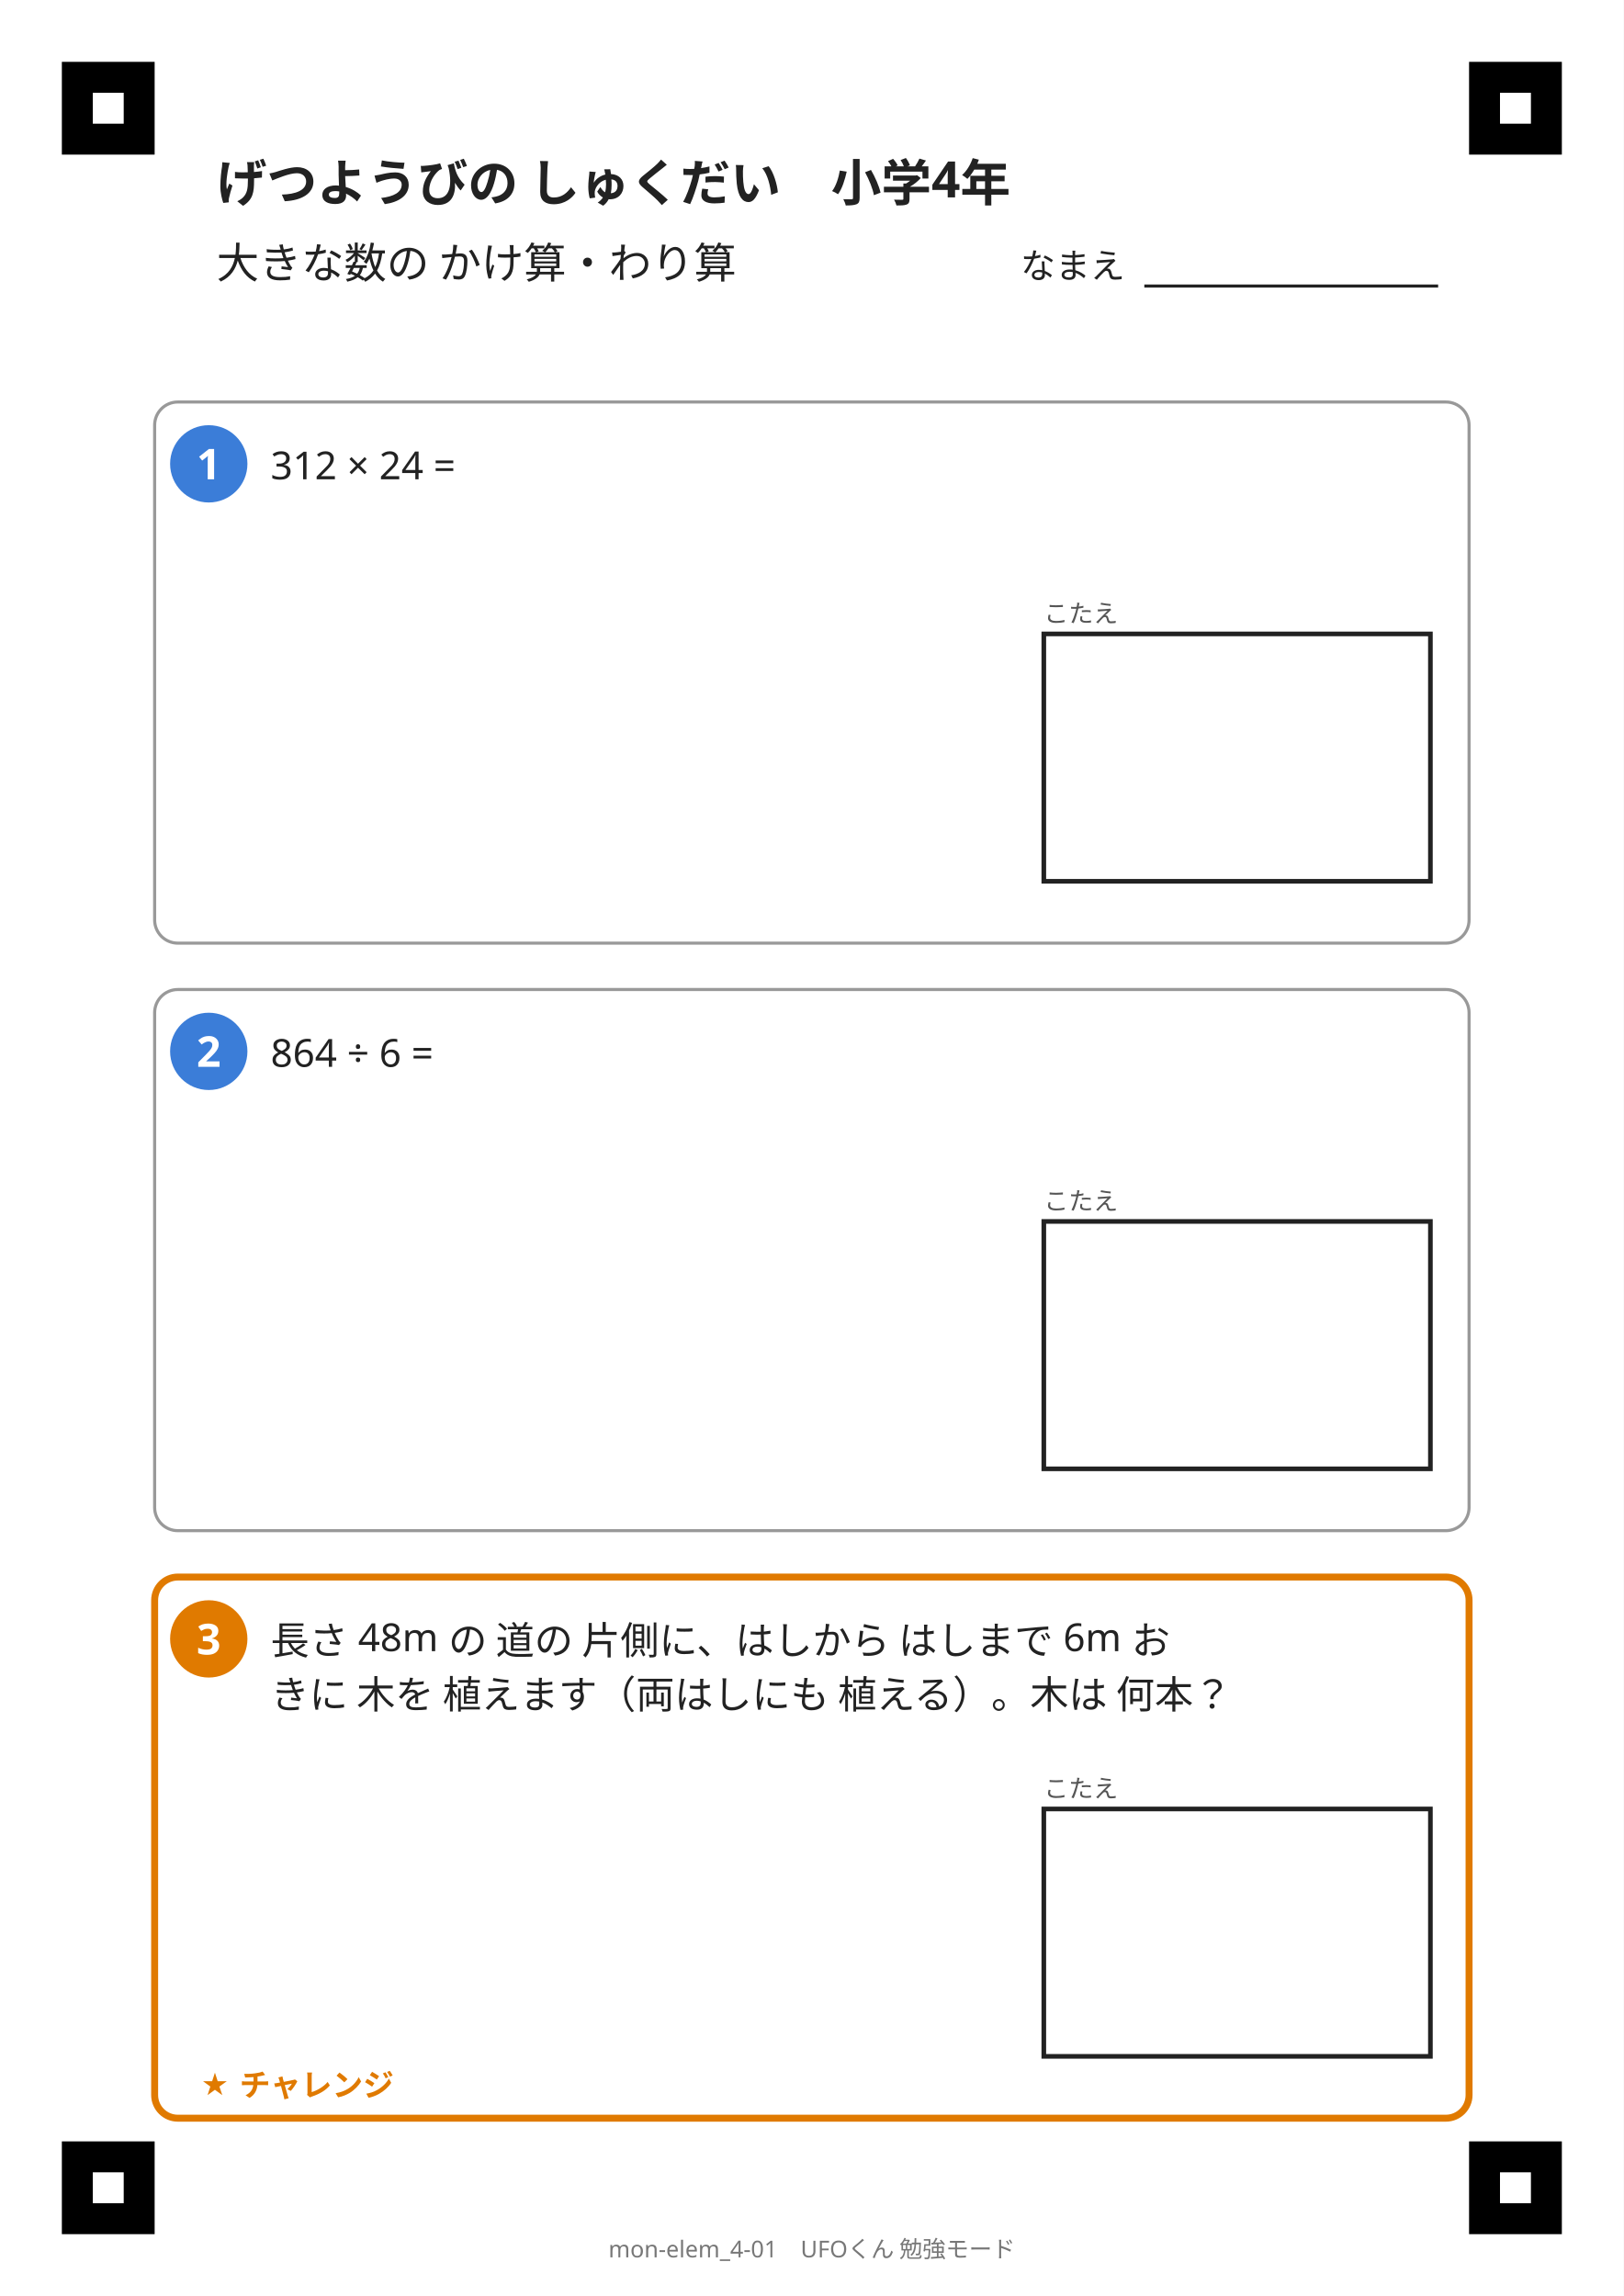
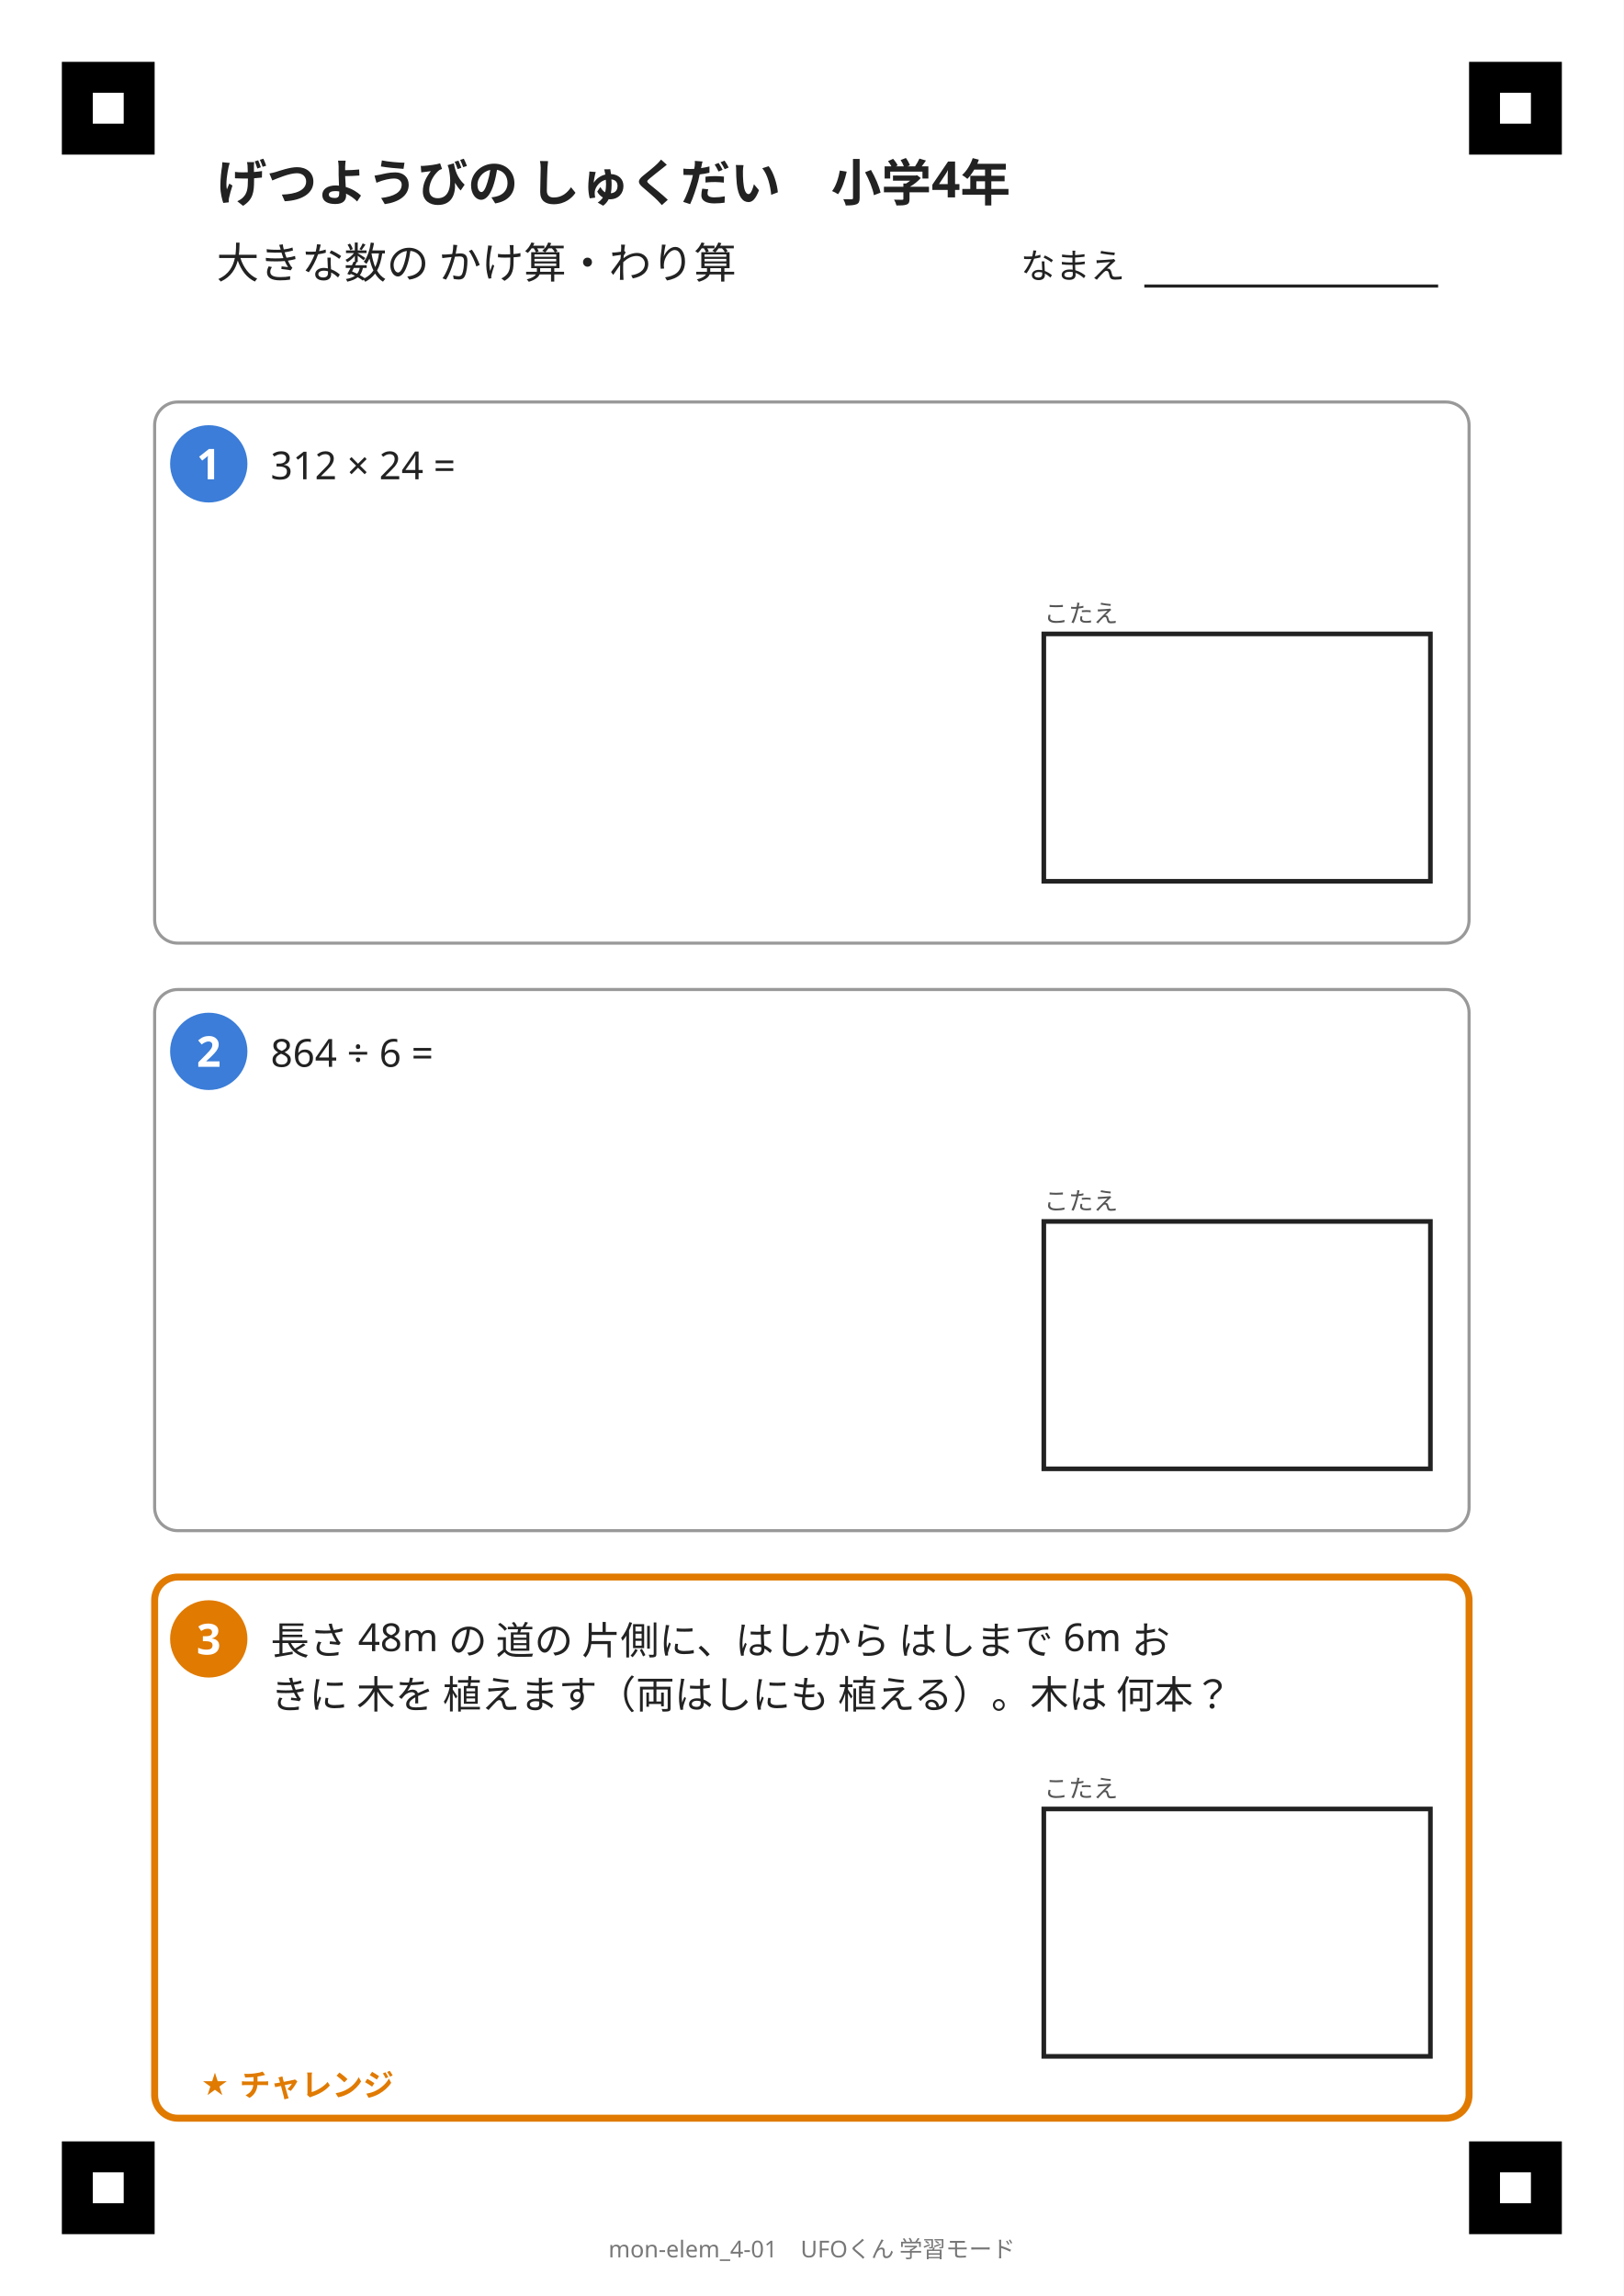
<svg xmlns="http://www.w3.org/2000/svg" width="210.0mm" height="297.0mm" viewBox="0 0 210.0 297.0" font-family="'Hiragino Maru Gothic ProN', 'BIZ UDPGothic', 'Noto Sans JP', sans-serif">
  <rect width="210.0" height="297.0" fill="#fff" />
  <rect x="8.0" y="8.0" width="12.0" height="12.0" fill="#000" />
  <rect x="12.0" y="12.0" width="4.0" height="4.0" fill="#fff" />
  <rect x="190.0" y="8.0" width="12.0" height="12.0" fill="#000" />
  <rect x="194.0" y="12.0" width="4.0" height="4.0" fill="#fff" />
  <rect x="8.0" y="277.0" width="12.0" height="12.0" fill="#000" />
  <rect x="12.0" y="281.0" width="4.0" height="4.0" fill="#fff" />
  <rect x="190.0" y="277.0" width="12.0" height="12.0" fill="#000" />
  <rect x="194.0" y="281.0" width="4.0" height="4.0" fill="#fff" />
  <text x="28.0" y="26.0" font-size="6.5" font-weight="bold" text-anchor="start" fill="#222">げつようびの しゅくだい　小学4年</text>
  <text x="28.0" y="36.0" font-size="5.5" font-weight="normal" text-anchor="start" fill="#222">大きな数の かけ算・わり算</text>
  <text x="132.0" y="36.0" font-size="4.5" font-weight="normal" text-anchor="start" fill="#222">なまえ</text>
  <line x1="148" y1="37" x2="186" y2="37" stroke="#222" stroke-width="0.4" />
-   <text x="105.0" y="292.0" font-size="3.0" font-weight="normal" text-anchor="middle" fill="#777">mon-elem_4-01　UFOくん 勉強モード</text>
+   <text x="105.0" y="292.0" font-size="3.0" font-weight="normal" text-anchor="middle" fill="#777">mon-elem_4-01　UFOくん 学習モード</text>
  <rect x="20.0" y="52.0" width="170.0" height="70.0" rx="3" fill="none" stroke="#999" stroke-width="0.4" />
  <circle cx="27.0" cy="60.0" r="5" fill="#3b7dd8" />
  <text x="27.0" y="62.0" font-size="5.5" font-weight="bold" text-anchor="middle" fill="#fff">1</text>
  <text x="35.0" y="62.0" font-size="5.0" font-weight="normal" text-anchor="start" fill="#222">312 × 24 =</text>
  <rect x="135.0" y="82.0" width="50.0" height="32.0" fill="none" stroke="#222" stroke-width="0.6" />
  <text x="135.0" y="80.5" font-size="3.2" font-weight="normal" text-anchor="start" fill="#555">こたえ</text>
  <rect x="20.0" y="128.0" width="170.0" height="70.0" rx="3" fill="none" stroke="#999" stroke-width="0.4" />
  <circle cx="27.0" cy="136.0" r="5" fill="#3b7dd8" />
  <text x="27.0" y="138.0" font-size="5.5" font-weight="bold" text-anchor="middle" fill="#fff">2</text>
  <text x="35.0" y="138.0" font-size="5.0" font-weight="normal" text-anchor="start" fill="#222">864 ÷ 6 =</text>
  <rect x="135.0" y="158.0" width="50.0" height="32.0" fill="none" stroke="#222" stroke-width="0.6" />
  <text x="135.0" y="156.5" font-size="3.2" font-weight="normal" text-anchor="start" fill="#555">こたえ</text>
  <rect x="20.0" y="204.0" width="170.0" height="70.0" rx="3" fill="none" stroke="#e07a00" stroke-width="0.9" />
  <circle cx="27.0" cy="212.0" r="5" fill="#e07a00" />
  <text x="27.0" y="214.0" font-size="5.5" font-weight="bold" text-anchor="middle" fill="#fff">3</text>
  <text x="26.0" y="271.0" font-size="4.0" font-weight="bold" text-anchor="start" fill="#e07a00">★ チャレンジ</text>
  <text x="35.0" y="214.0" font-size="5.0" font-weight="normal" text-anchor="start" fill="#222">長さ 48m の 道の 片側に、はしから はしまで 6m お</text>
  <text x="35.0" y="221.0" font-size="5.0" font-weight="normal" text-anchor="start" fill="#222">きに 木を 植えます（両はしにも 植える）。木は 何本？</text>
  <rect x="135.0" y="234.0" width="50.0" height="32.0" fill="none" stroke="#222" stroke-width="0.6" />
  <text x="135.0" y="232.5" font-size="3.2" font-weight="normal" text-anchor="start" fill="#555">こたえ</text>
</svg>
